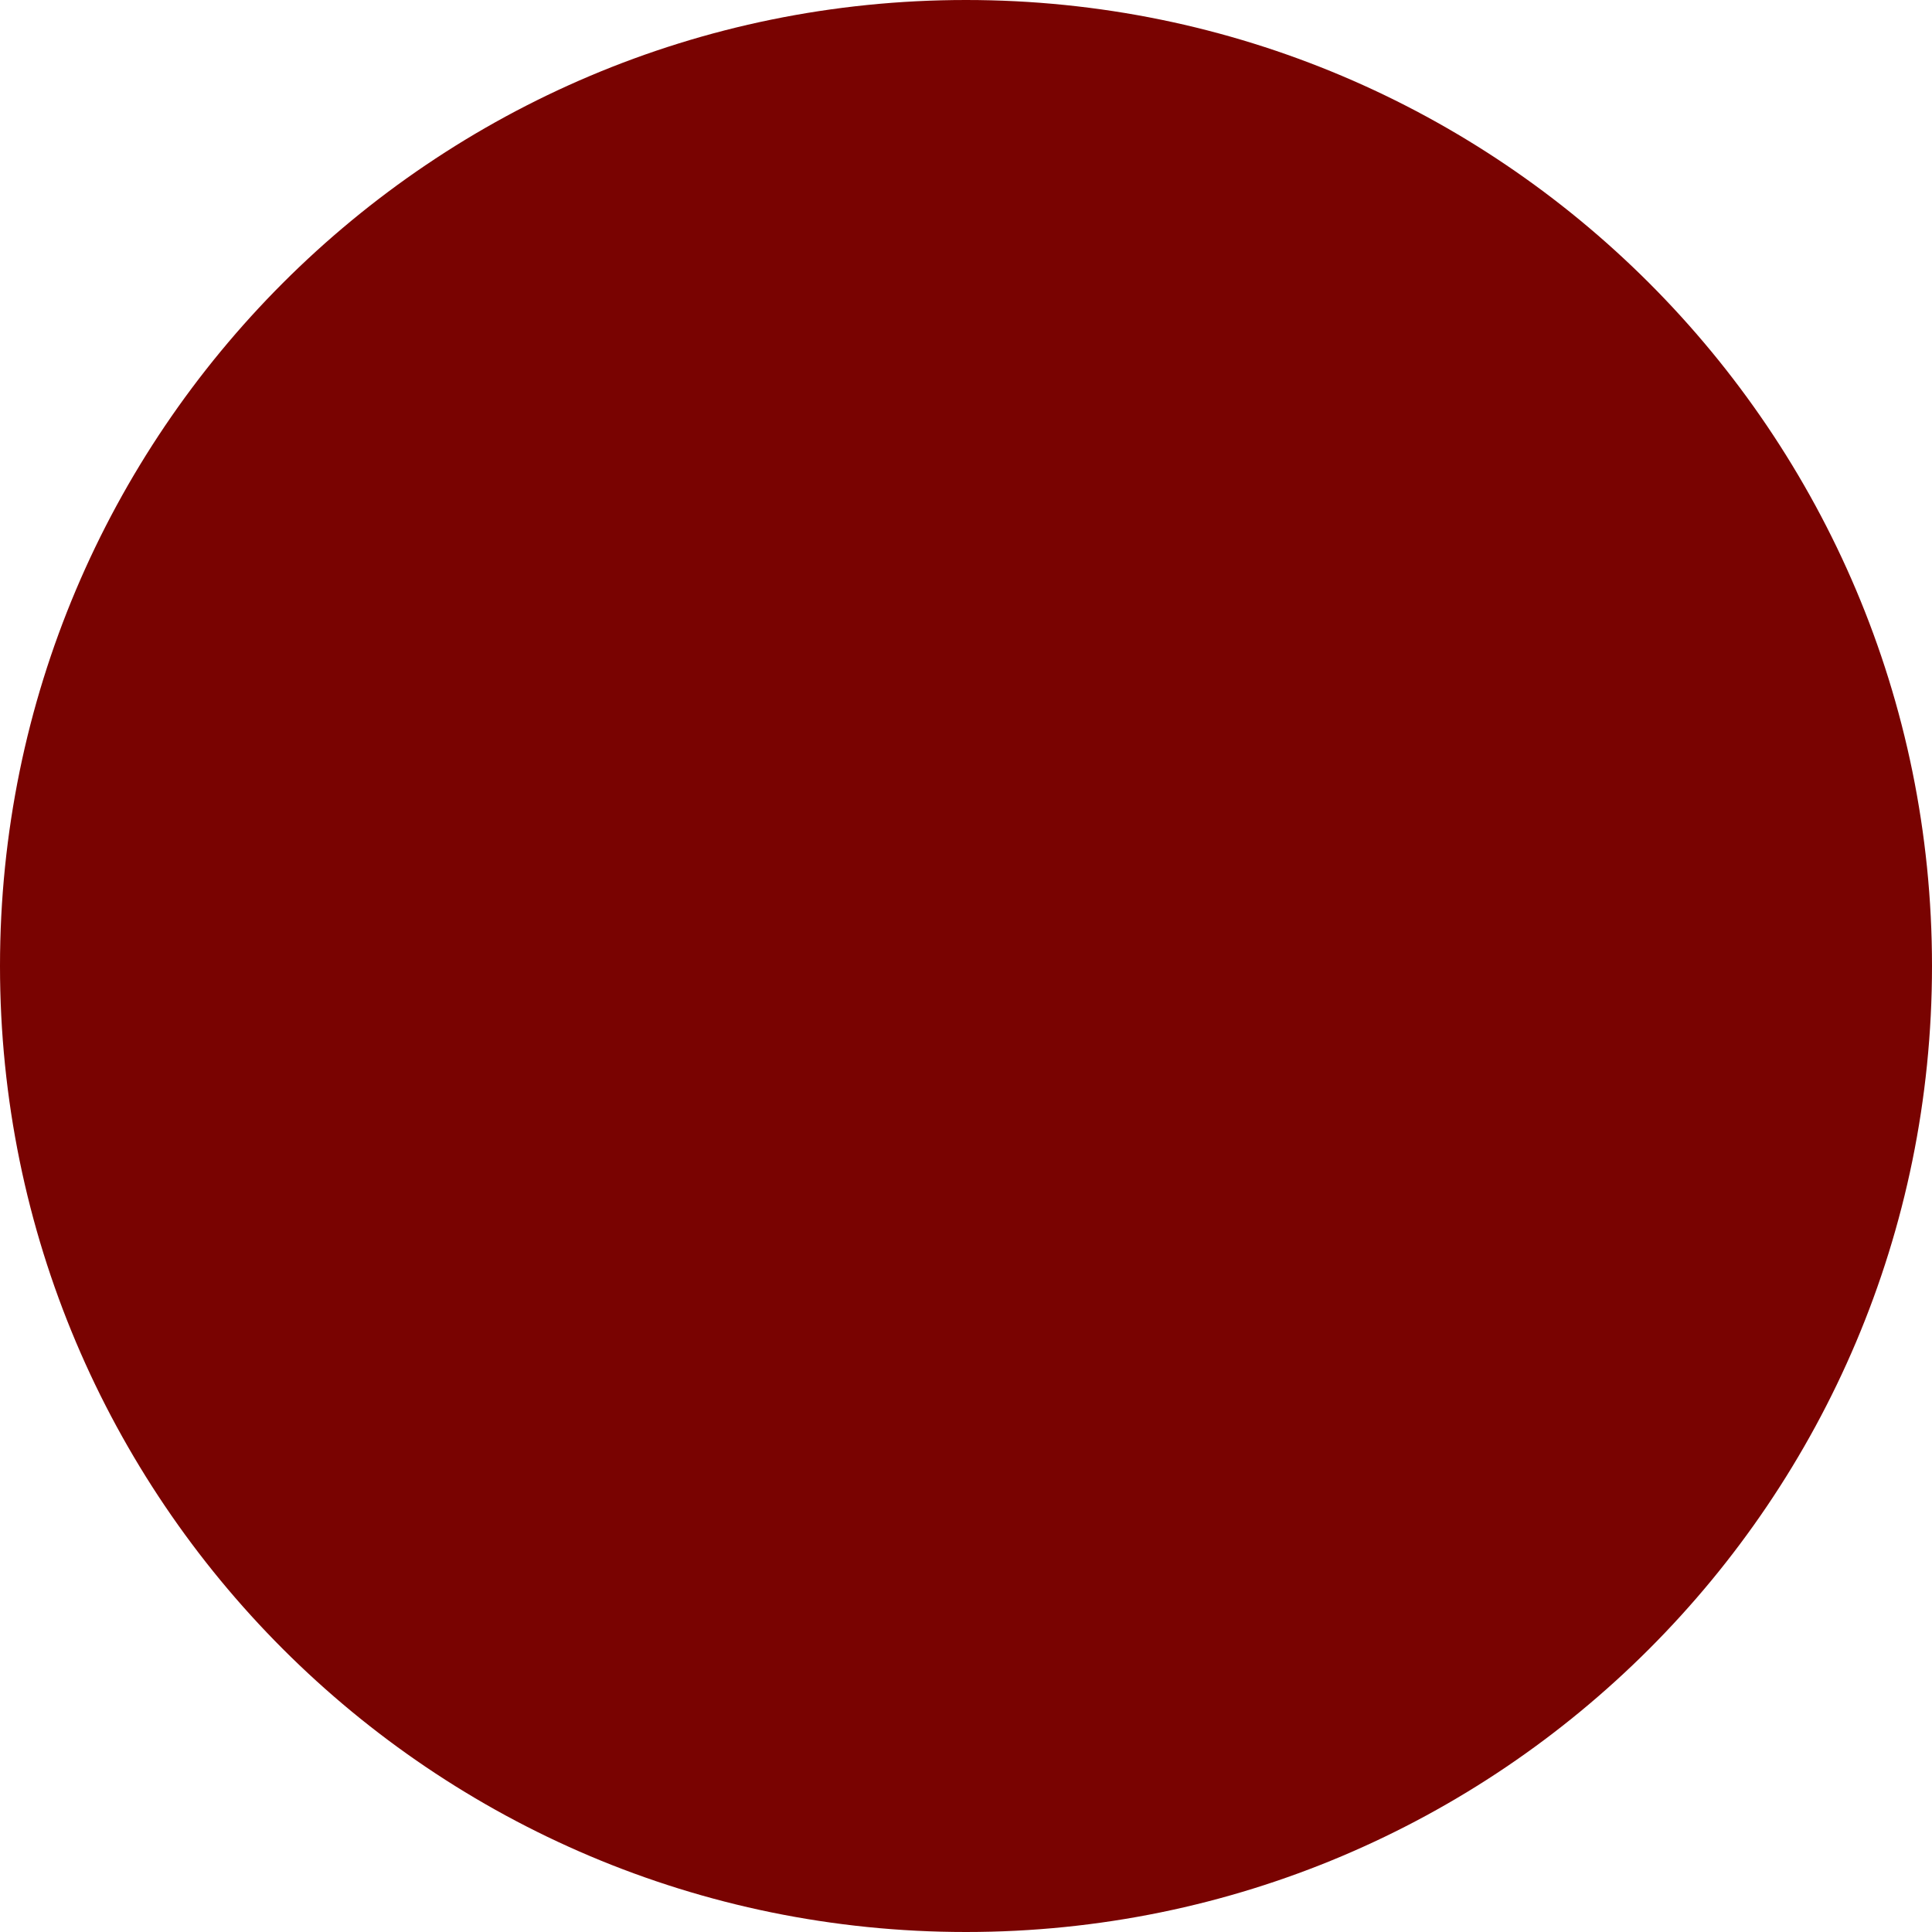
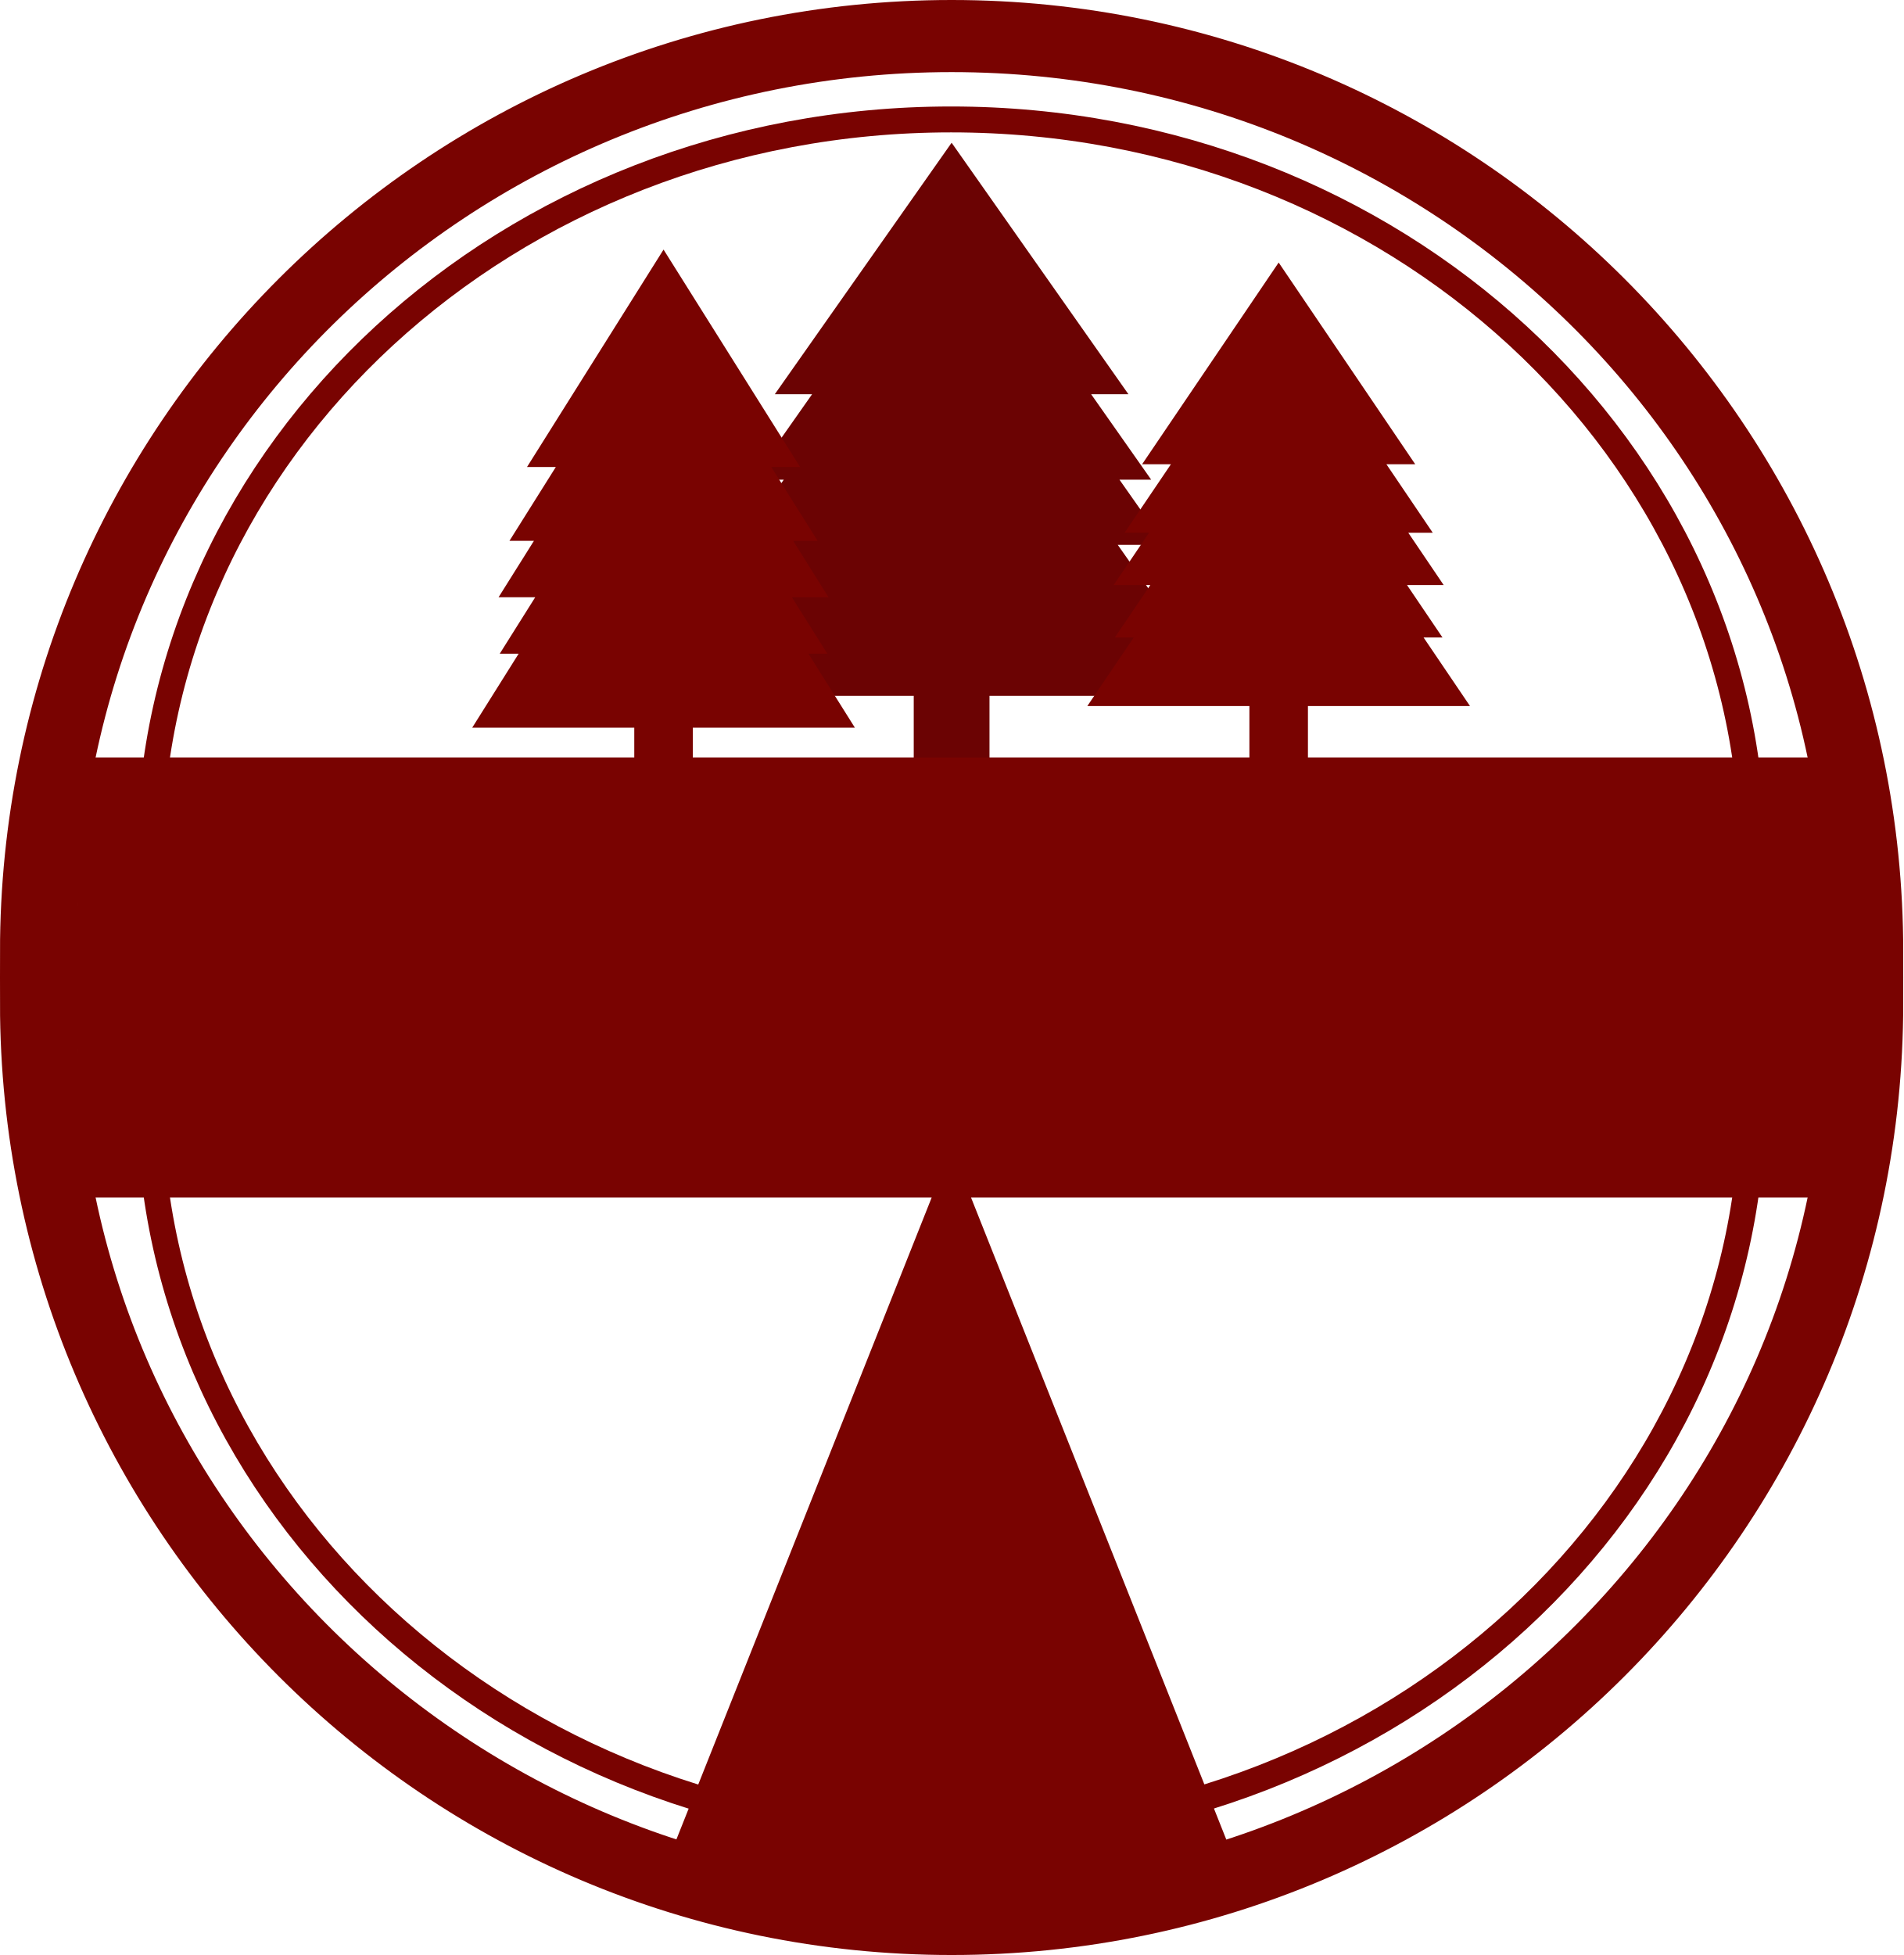
- <svg xmlns="http://www.w3.org/2000/svg" version="1.1" x="0px" y="0px" width="285.938px" height="285.938px" viewBox="0 0 285.938 285.938" enable-background="new 0 0 285.938 285.938" xml:space="preserve">
-   <g id="Layer_1">
-     <circle fill="#790301" cx="142.969" cy="142.969" r="142.969" />
-   </g>
-   <g id="Layer_2" display="none">
-     <path display="inline" fill="#790301" d="M285.938,142.969c0,78.96-64.01,142.97-142.97,142.97s-142.97-64.01-142.97-142.97   H285.938z" />
-   </g>
+ <svg xmlns="http://www.w3.org/2000/svg" version="1.1" id="Layer_1" x="0px" y="0px" width="293.938px" height="301.906px" viewBox="0 0 293.938 301.906" enable-background="new 0 0 293.938 301.906" xml:space="preserve">
+   <polygon fill="#6B0303" points="185.238,107.453 152.818,107.453 152.818,117.953 141.119,117.953 141.119,107.453 108.699,107.453   117.989,94.243 114.209,94.243 121.309,84.143 113.969,84.143 121.049,74.073 116.149,74.073 125.419,60.883 119.659,60.883   146.969,22.043 174.278,60.883 168.519,60.883 177.789,74.073 172.889,74.073 179.969,84.143 172.629,84.143 179.729,94.243   175.949,94.243 " />
+   <path fill="none" stroke="#790301" stroke-width="4" stroke-miterlimit="10" d="M146.889,169.438" />
+   <path fill="none" stroke="#790301" stroke-width="4" stroke-miterlimit="10" d="M270.68,169.438  c0,62.975-55.424,114.025-123.791,114.025c-68.368,0-123.791-51.051-123.791-114.025" />
+   <path fill="#790301" stroke="#790301" stroke-width="8" stroke-miterlimit="10" d="M146.969,154.938c-78.959,0-142.969,0-142.969,0  c0,78.959,64.009,142.969,142.969,142.969c78.959,0,142.969-64.01,142.969-142.969C289.938,154.938,225.928,154.938,146.969,154.938  z M146.969,294.771C70.218,294.771,8,233.568,8,158.073c0,0,62.218,0,138.969,0c76.75,0,138.969,0,138.969,0  C285.938,233.568,223.719,294.771,146.969,294.771z" />
+   <path fill="#790301" d="M286.129,184.934h-136.16l41.4,104.119c-23.98,6.67-44.4,5.73-44.4,5.73h-0.08c0,0-20.42,0.939-44.41-5.73  l41.41-104.119H11.969v-67.96h274.16V184.934z" />
+   <path fill="none" stroke="#790301" stroke-width="4" stroke-miterlimit="10" d="M270.68,132.469  c0-62.975-55.424-114.025-123.791-114.025c-68.368,0-123.791,51.051-123.791,114.025" />
+   <path fill="#790301" stroke="#790301" stroke-width="8" stroke-miterlimit="10" d="M289.938,146.969  C289.938,68.01,225.928,4,146.969,4C68.009,4,4,68.01,4,146.969c0,0,64.009,0,142.969,0  C225.928,146.969,289.938,146.969,289.938,146.969z M285.938,143.833c0,0-62.219,0-138.969,0c-76.75,0-138.969,0-138.969,0  C8,68.338,70.218,7.136,146.969,7.136C223.719,7.136,285.938,68.338,285.938,143.833z" />
+   <polygon fill="#790301" points="132.029,112.373 106.999,112.373 106.999,121.453 97.959,121.453 97.959,112.373 72.929,112.373   80.099,100.953 77.179,100.953 82.659,92.233 76.999,92.233 82.459,83.523 78.679,83.523 85.839,72.123 81.389,72.123   102.479,38.543 123.569,72.123 119.119,72.123 126.279,83.523 122.499,83.523 127.959,92.233 122.299,92.233 127.779,100.953   124.859,100.953 " />
+   <polygon fill="#790301" points="227.028,109.033 201.999,109.033 201.999,117.453 192.959,117.453 192.959,109.033 167.929,109.033   175.099,98.443 172.179,98.443 177.659,90.343 171.999,90.343 177.459,82.273 173.679,82.273 180.839,71.693 176.389,71.693   197.479,40.543 218.568,71.693 214.119,71.693 221.278,82.273 217.499,82.273 222.959,90.343 217.299,90.343 222.778,98.443   219.858,98.443 " />
</svg>
